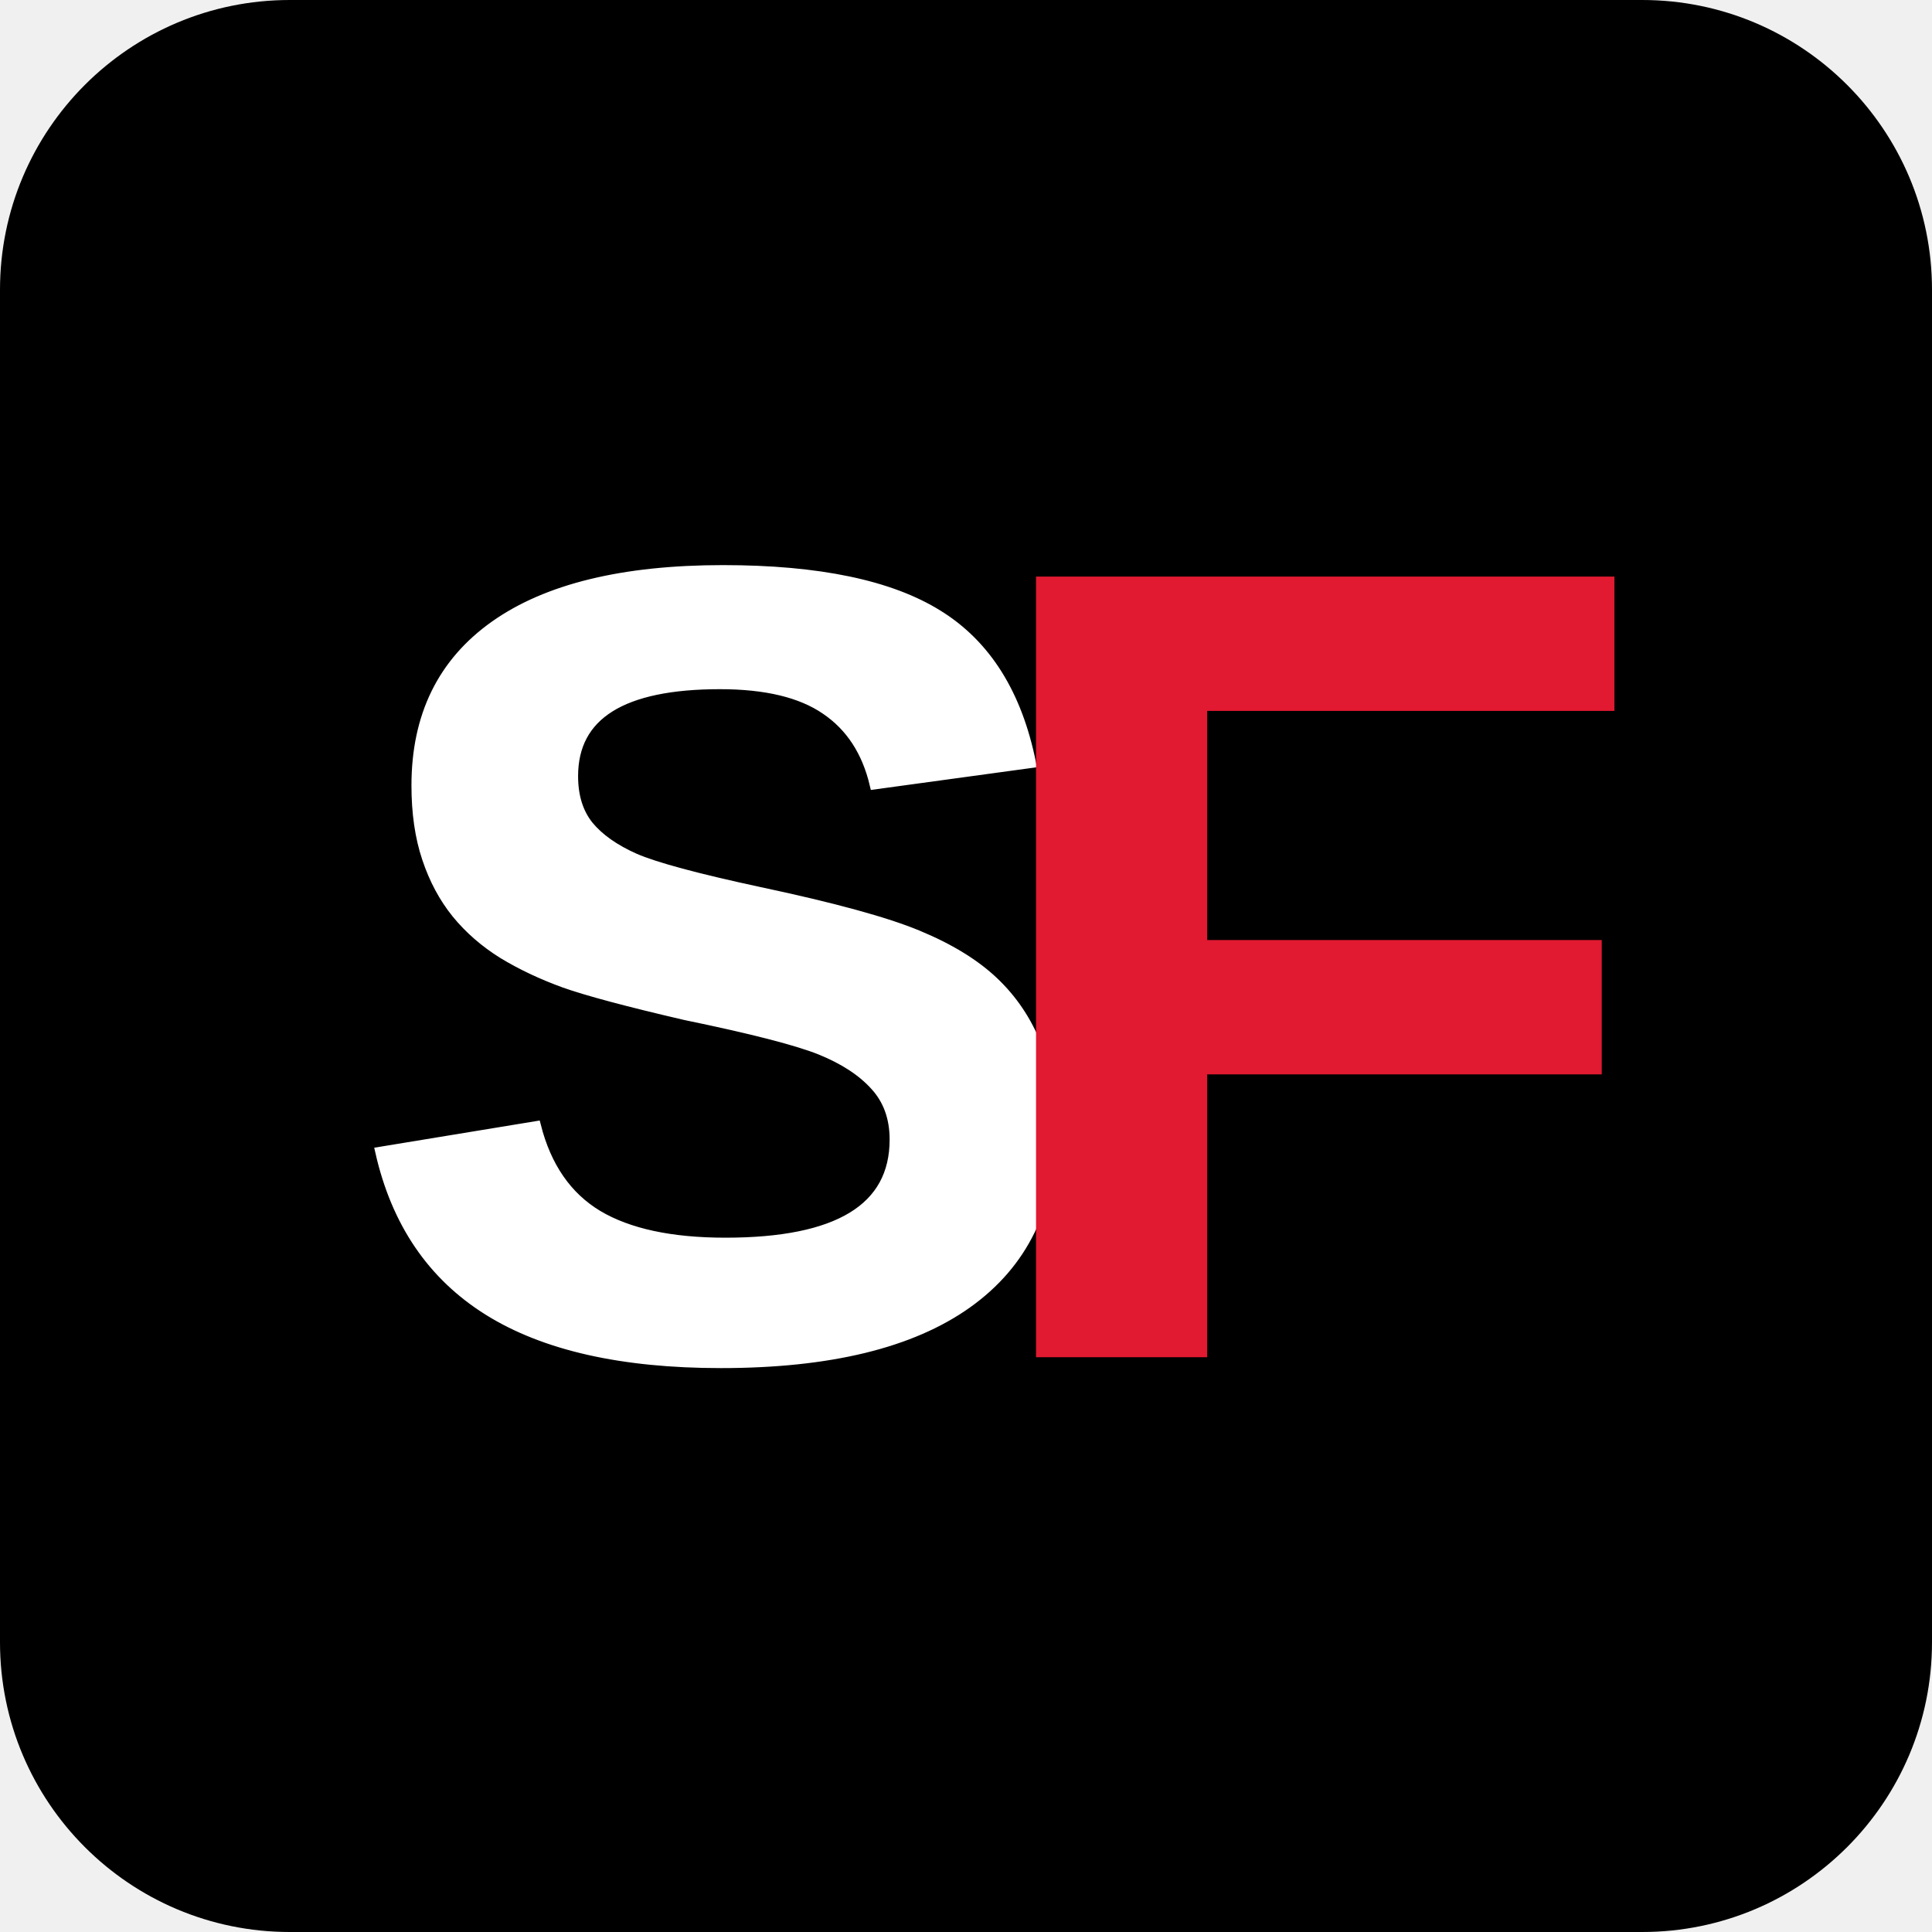
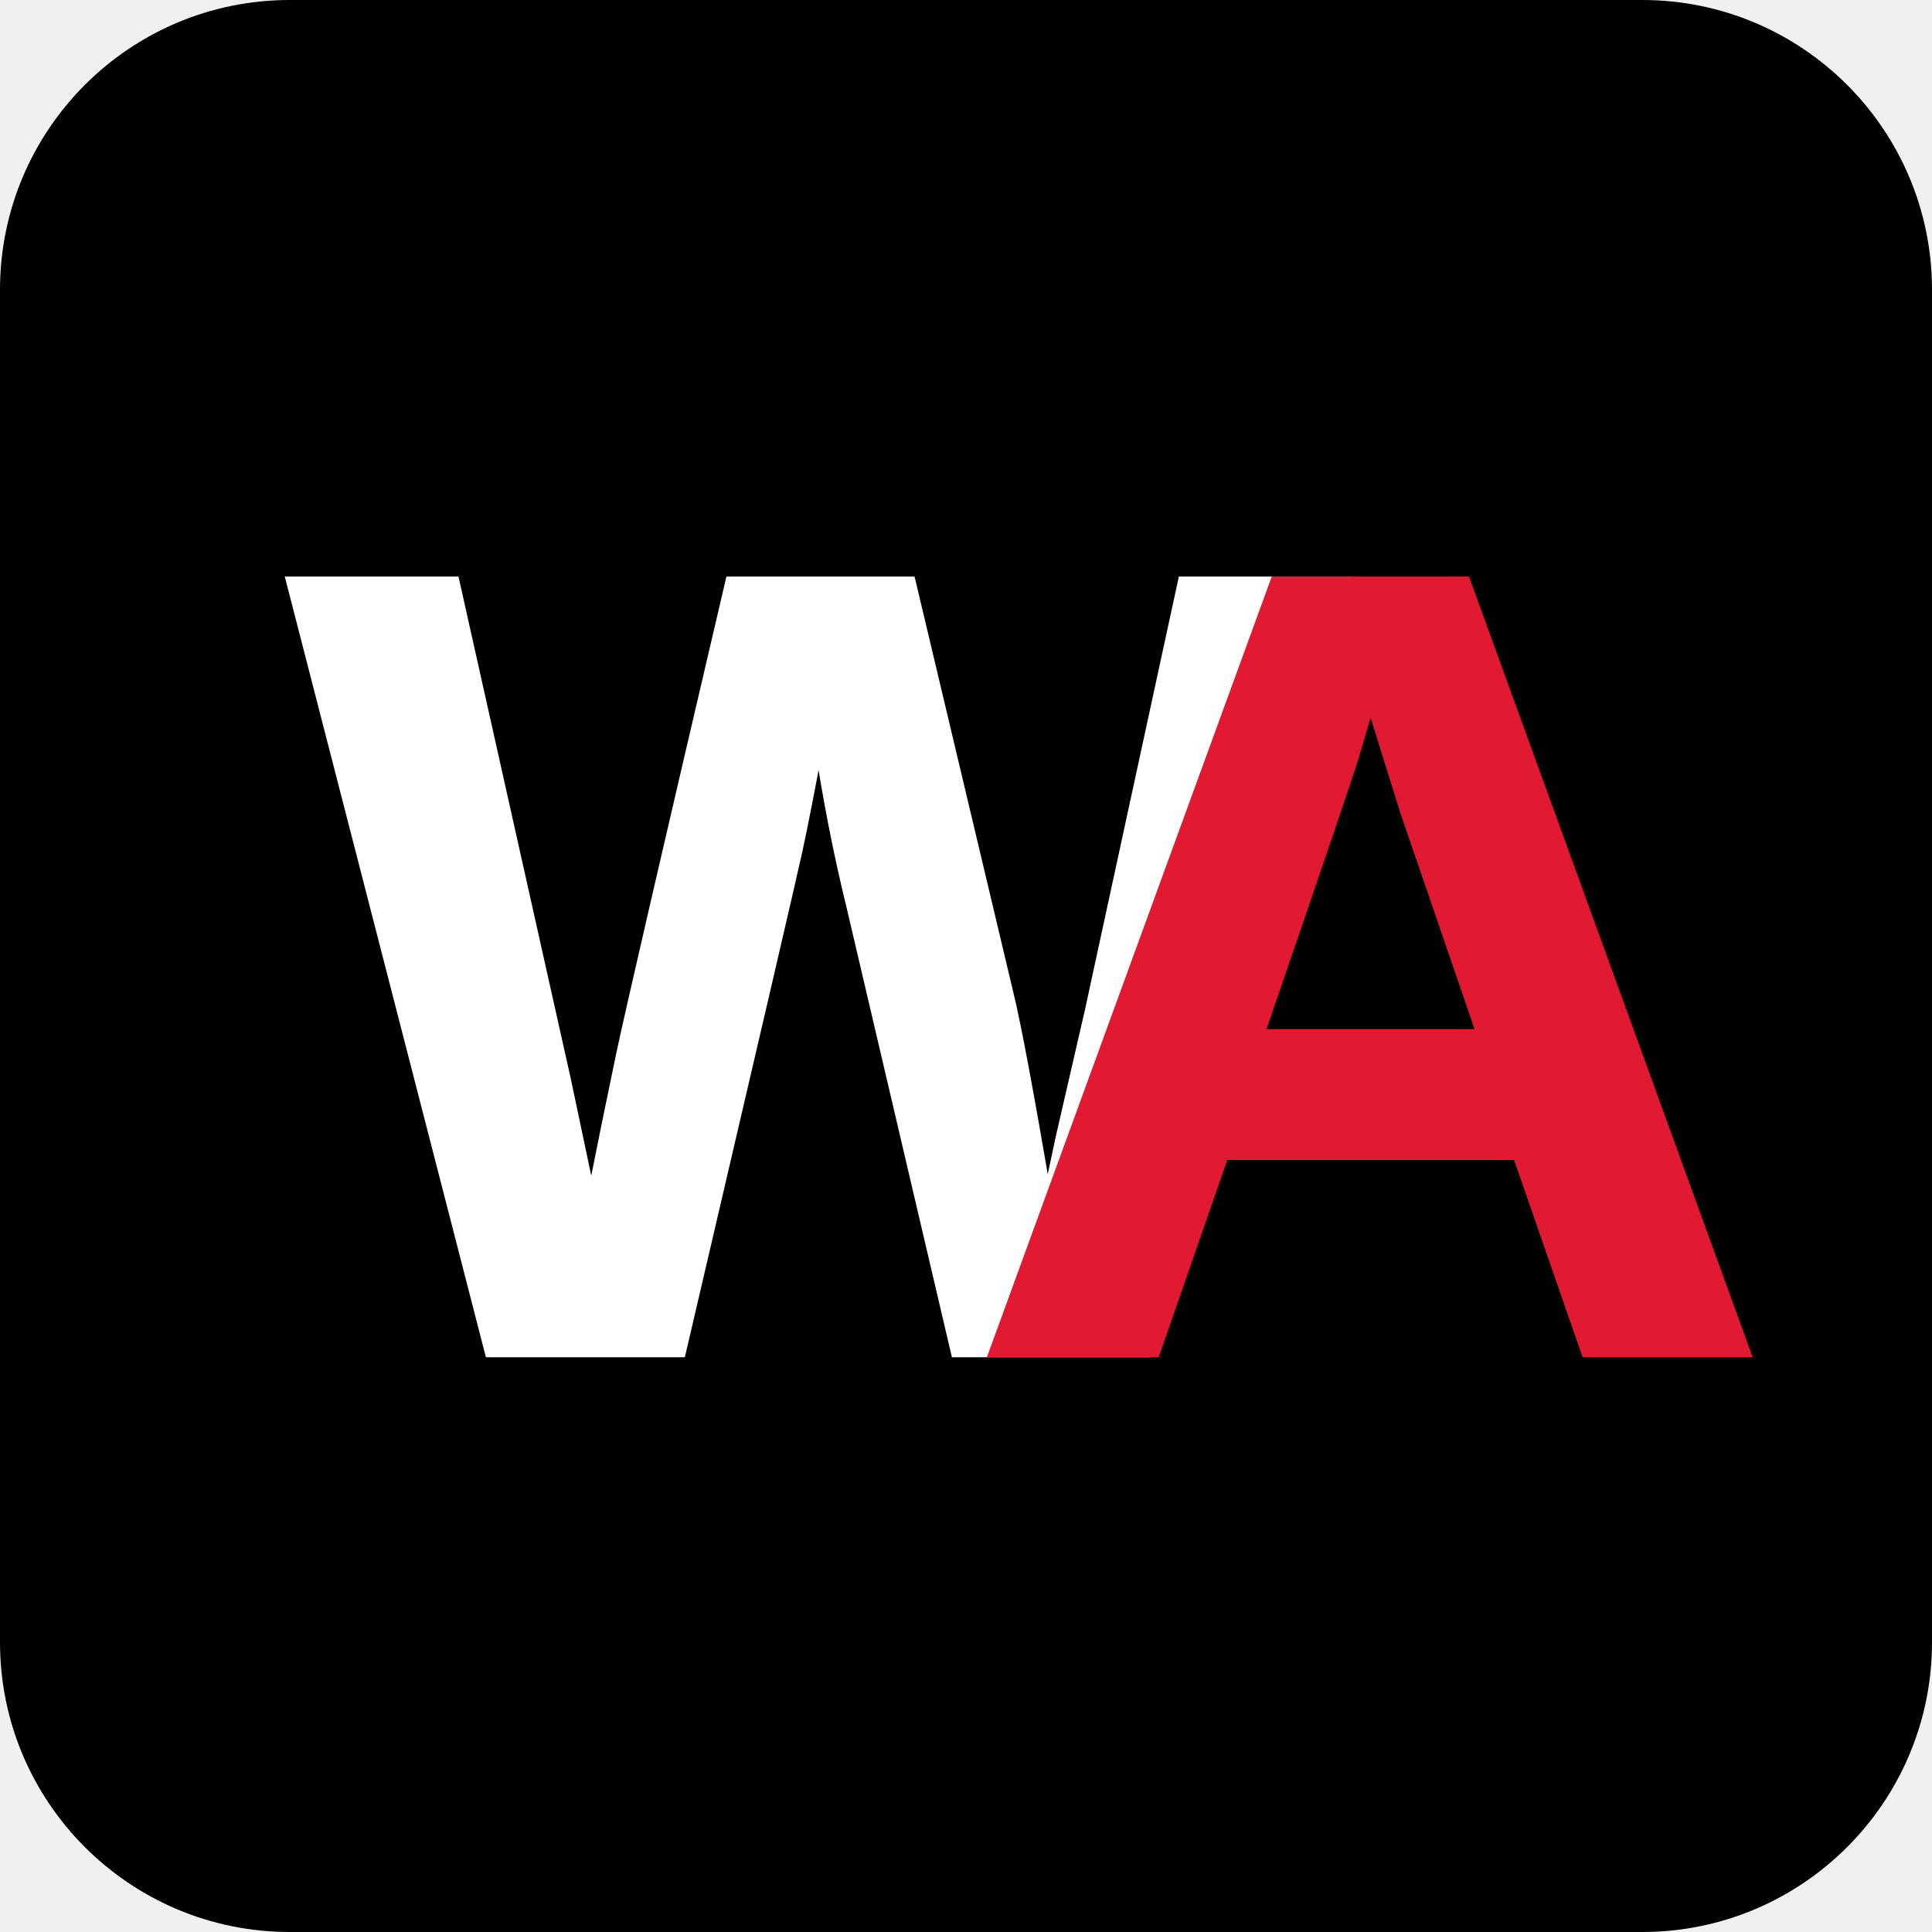
<svg xmlns="http://www.w3.org/2000/svg" viewBox="0 0 100 100">
  <rect width="100" height="100" fill="#000000" rx="15" />
-   <text x="18" y="70" font-family="Arial, sans-serif" font-size="58" font-weight="900" fill="#FFFFFF" letter-spacing="-3" stroke="#FFFFFF" stroke-width="0.5">S</text>
-   <text x="50" y="70" font-family="Arial, sans-serif" font-size="58" font-weight="900" fill="#E11931" letter-spacing="-3" stroke="#E11931" stroke-width="0.5">F</text>
+   <text x="15" y="70" font-family="Arial, sans-serif" font-size="58" font-weight="900" fill="#FFFFFF" letter-spacing="-3" stroke="#FFFFFF" stroke-width="0.5">W</text>
+   <text x="50" y="70" font-family="Arial, sans-serif" font-size="58" font-weight="900" fill="#E11931" letter-spacing="-3" stroke="#E11931" stroke-width="0.5">A</text>
</svg>
